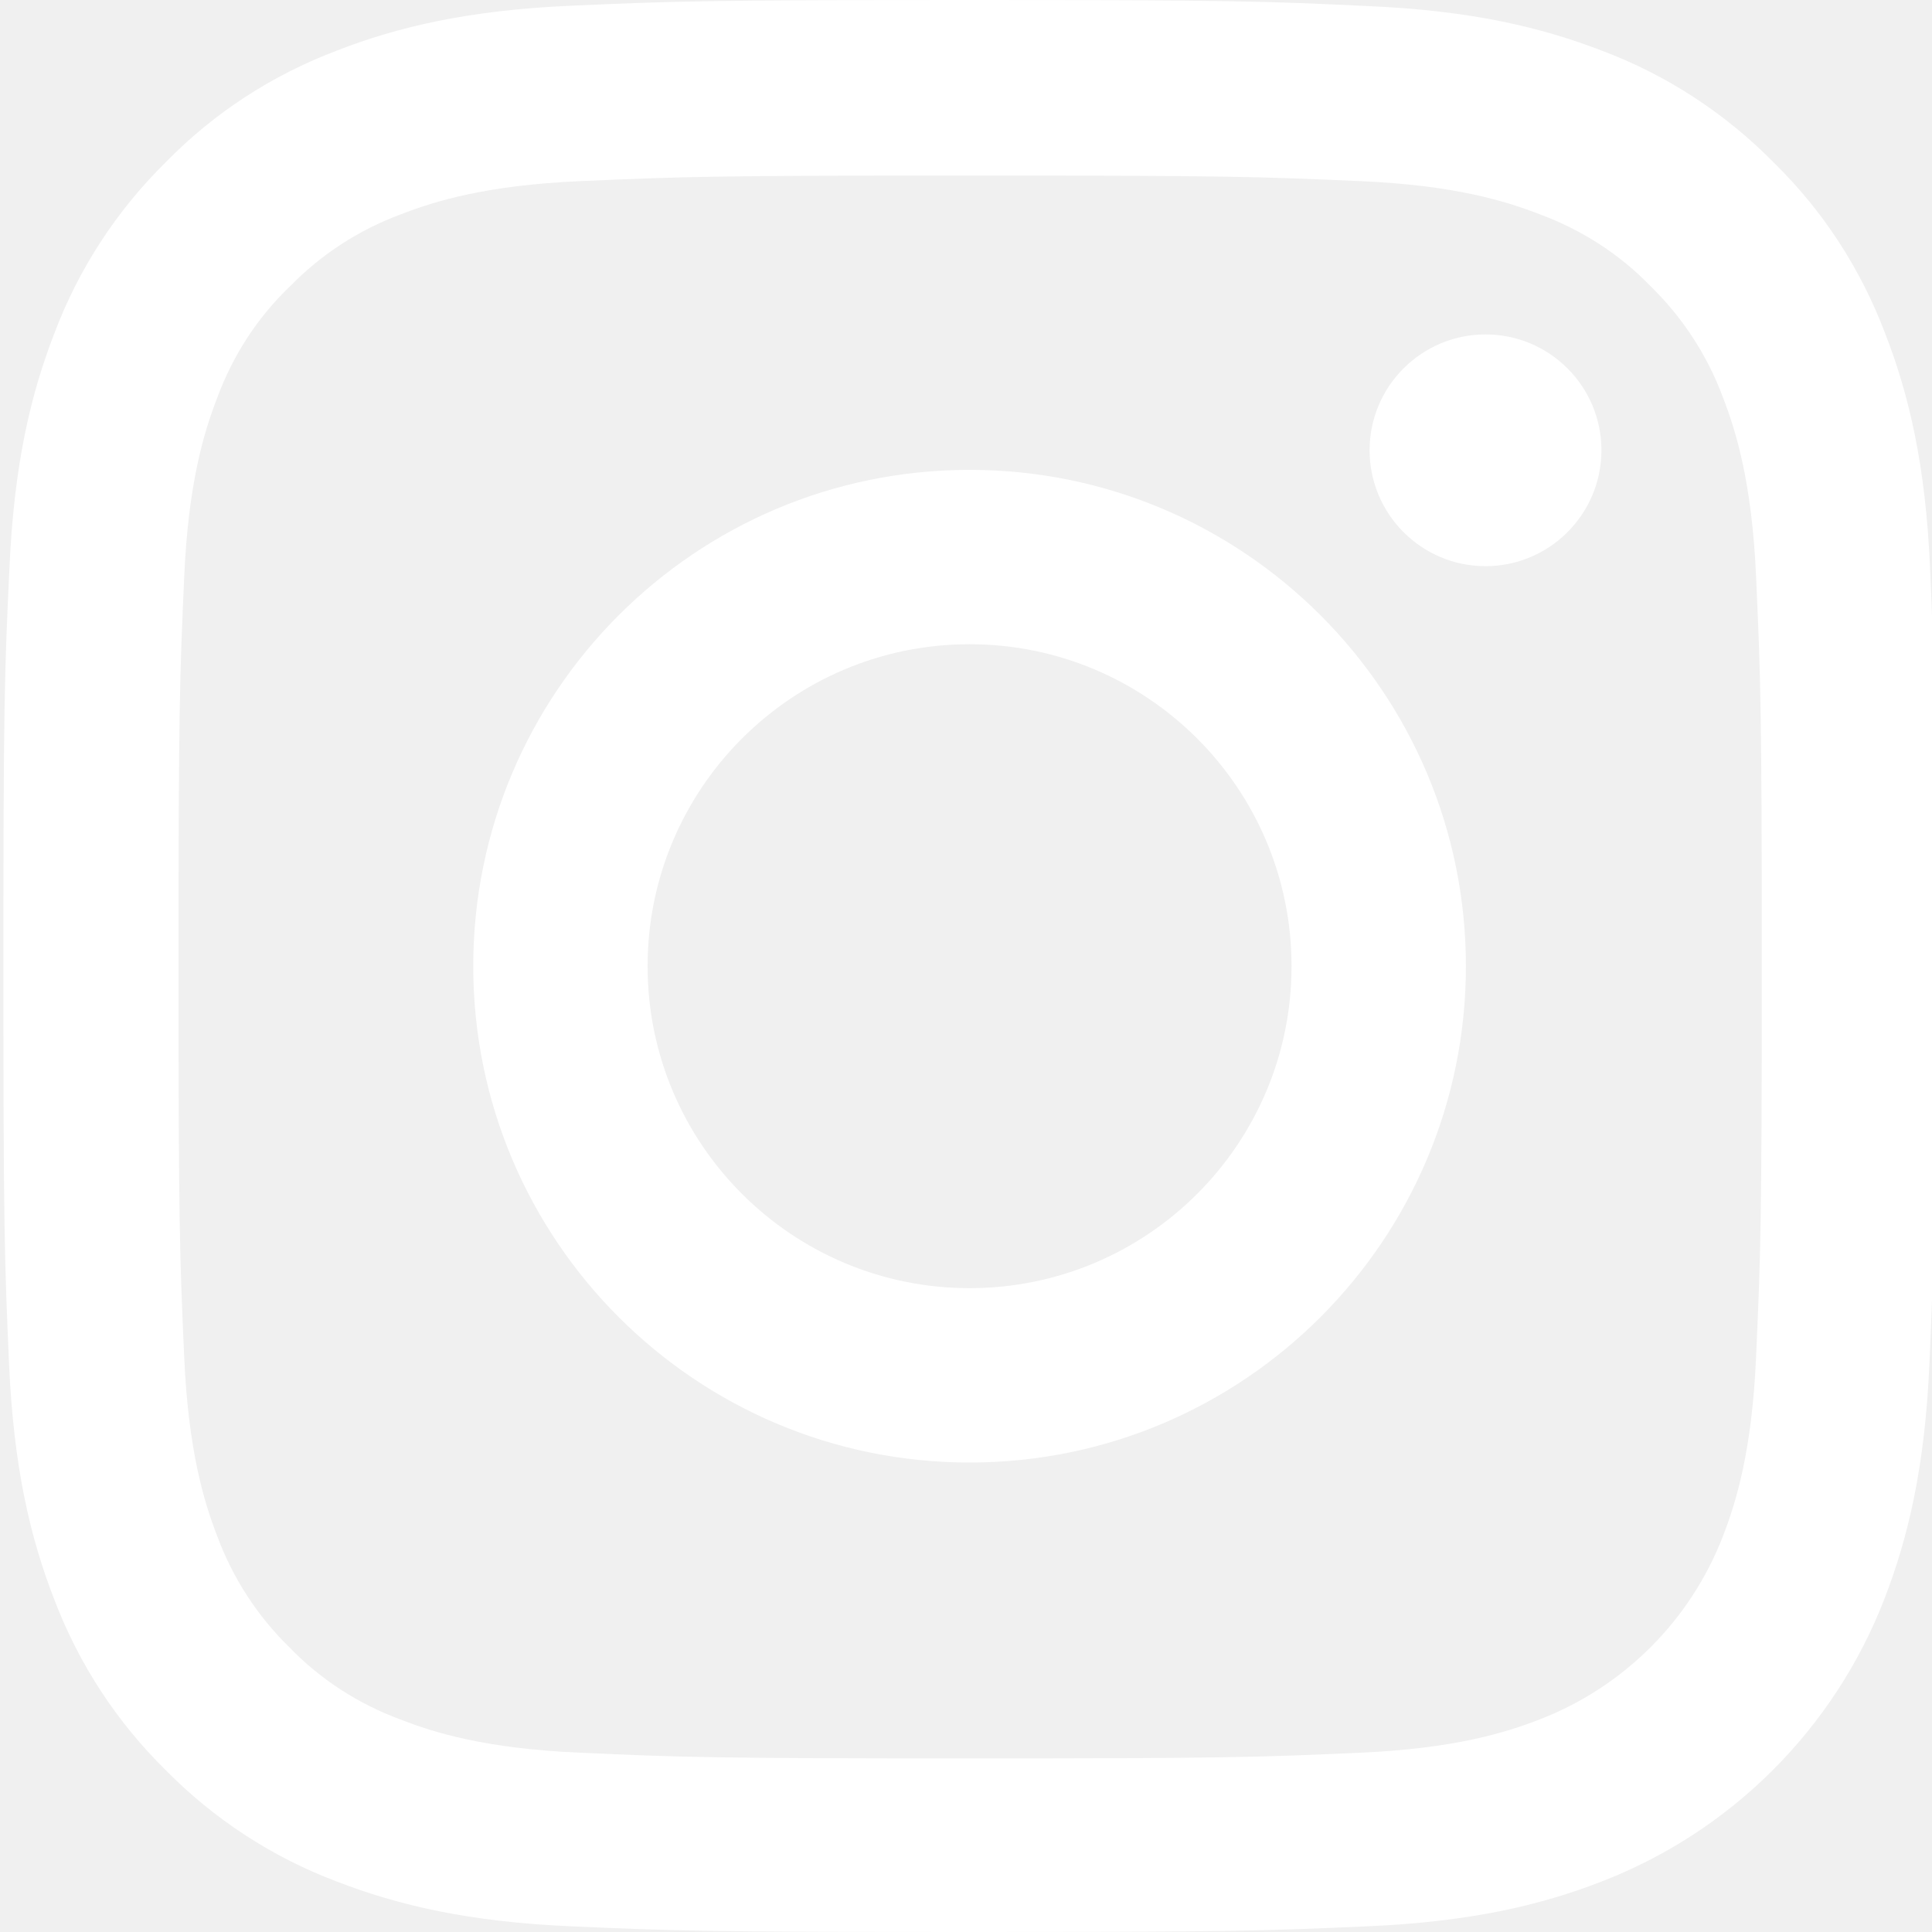
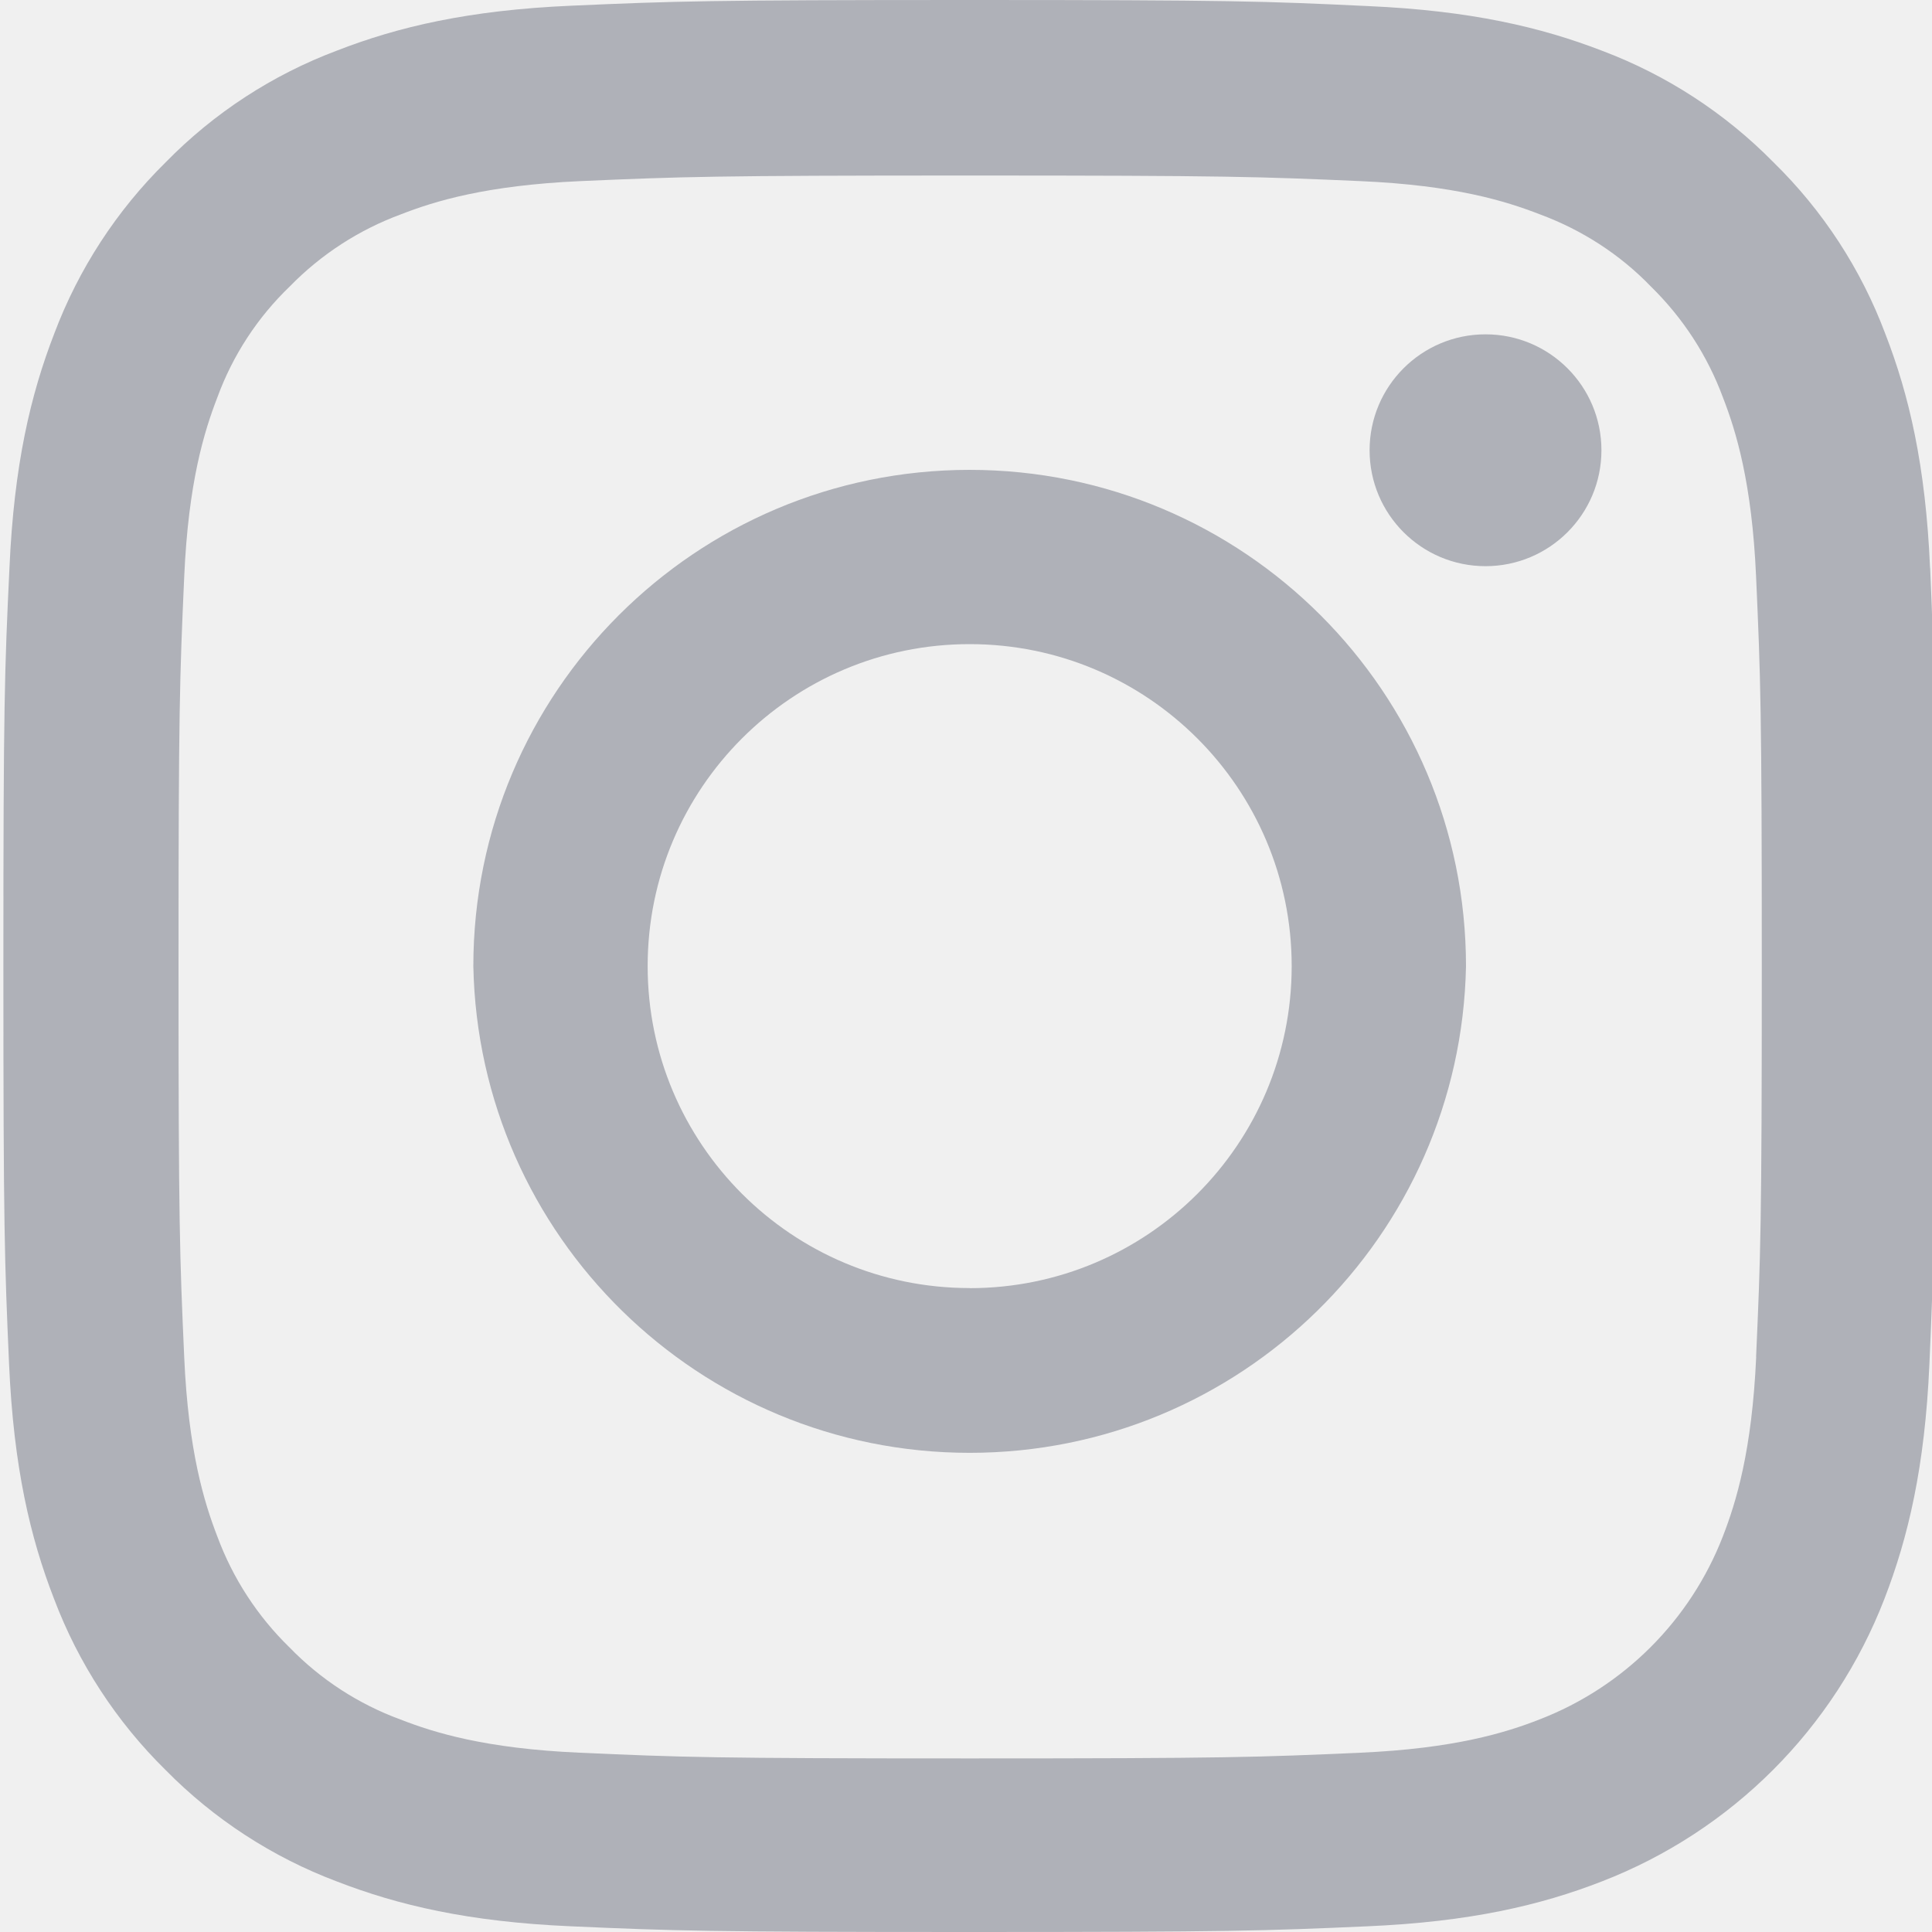
- <svg xmlns="http://www.w3.org/2000/svg" width="20" height="20" viewBox="0 0 20 20" fill="none">
-   <g clip-path="url(#clip0)">
-     <path d="M19.98 5.88C19.934 4.817 19.762 4.087 19.516 3.454C19.262 2.782 18.871 2.18 18.359 1.68C17.859 1.172 17.253 0.777 16.589 0.527C15.952 0.281 15.226 0.109 14.163 0.063C13.092 0.012 12.752 0 10.037 0C7.322 0 6.982 0.012 5.915 0.059C4.853 0.105 4.122 0.277 3.489 0.523C2.817 0.777 2.215 1.168 1.715 1.68C1.207 2.18 0.813 2.786 0.563 3.45C0.316 4.087 0.145 4.813 0.098 5.876C0.047 6.947 0.035 7.287 0.035 10.002C0.035 12.717 0.047 13.057 0.094 14.124C0.141 15.187 0.313 15.917 0.559 16.55C0.813 17.222 1.207 17.824 1.715 18.324C2.215 18.832 2.821 19.227 3.485 19.477C4.122 19.723 4.849 19.895 5.911 19.941C6.978 19.988 7.318 20 10.033 20C12.749 20 13.088 19.988 14.155 19.941C15.218 19.895 15.948 19.723 16.581 19.477C17.925 18.957 18.988 17.894 19.508 16.55C19.754 15.913 19.926 15.187 19.973 14.124C20.02 13.057 20.031 12.717 20.031 10.002C20.031 7.287 20.027 6.947 19.98 5.88ZM18.179 14.046C18.136 15.023 17.972 15.55 17.836 15.902C17.5 16.773 16.808 17.464 15.937 17.8C15.585 17.937 15.054 18.101 14.081 18.144C13.026 18.191 12.71 18.203 10.041 18.203C7.373 18.203 7.052 18.191 6.001 18.144C5.024 18.101 4.497 17.937 4.145 17.8C3.712 17.64 3.317 17.386 2.997 17.054C2.665 16.73 2.411 16.339 2.25 15.905C2.114 15.554 1.95 15.023 1.907 14.05C1.86 12.995 1.848 12.678 1.848 10.01C1.848 7.341 1.86 7.021 1.907 5.97C1.95 4.993 2.114 4.466 2.25 4.114C2.411 3.68 2.665 3.286 3.001 2.965C3.325 2.633 3.716 2.379 4.149 2.219C4.501 2.082 5.032 1.918 6.005 1.875C7.06 1.829 7.377 1.817 10.045 1.817C12.717 1.817 13.034 1.829 14.085 1.875C15.062 1.918 15.589 2.082 15.941 2.219C16.374 2.379 16.769 2.633 17.089 2.965C17.421 3.29 17.675 3.68 17.836 4.114C17.972 4.466 18.136 4.997 18.179 5.97C18.226 7.025 18.238 7.341 18.238 10.01C18.238 12.678 18.226 12.991 18.179 14.046Z" fill="white" />
-     <path d="M10.037 4.864C7.201 4.864 4.899 7.165 4.899 10.002C4.899 12.838 7.201 15.14 10.037 15.14C12.874 15.14 15.175 12.838 15.175 10.002C15.175 7.165 12.874 4.864 10.037 4.864ZM10.037 13.335C8.197 13.335 6.704 11.842 6.704 10.002C6.704 8.162 8.197 6.669 10.037 6.669C11.877 6.669 13.37 8.162 13.37 10.002C13.37 11.842 11.877 13.335 10.037 13.335Z" fill="white" />
-     <path d="M16.578 4.661C16.578 5.323 16.04 5.861 15.378 5.861C14.716 5.861 14.178 5.323 14.178 4.661C14.178 3.999 14.716 3.462 15.378 3.462C16.04 3.462 16.578 3.999 16.578 4.661Z" fill="white" />
+ <svg xmlns="http://www.w3.org/2000/svg" width="20" height="20" fill="none">
+   <g clip-path="url(#clip0)" fill="#AFB1B8">
+     <path d="M19.98 5.88c-.046-1.063-.218-1.793-.464-2.426a4.88 4.88 0 00-1.157-1.774 4.922 4.922 0 00-1.77-1.153C15.952.281 15.226.11 14.163.063 13.093.012 12.753 0 10.037 0 7.322 0 6.982.012 5.915.059 4.853.105 4.122.277 3.49.523A4.88 4.88 0 001.715 1.68 4.924 4.924 0 00.563 3.45C.316 4.087.145 4.813.098 5.876c-.051 1.07-.063 1.41-.063 4.126 0 2.715.012 3.055.059 4.122.047 1.063.219 1.793.465 2.426a4.932 4.932 0 001.156 1.774c.5.508 1.106.902 1.77 1.152.637.247 1.364.419 2.426.465 1.067.047 1.407.059 4.122.059 2.716 0 3.056-.012 4.122-.059 1.063-.046 1.793-.218 2.426-.464a5.116 5.116 0 002.927-2.927c.246-.637.418-1.364.465-2.426.047-1.067.058-1.407.058-4.122s-.004-3.055-.05-4.122zm-1.8 8.166c-.044.977-.208 1.504-.344 1.856a3.318 3.318 0 01-1.9 1.898c-.35.137-.882.301-1.855.344-1.055.047-1.371.059-4.04.059-2.668 0-2.989-.012-4.04-.059-.977-.043-1.504-.207-1.856-.344a3.077 3.077 0 01-1.148-.746 3.11 3.11 0 01-.747-1.148c-.136-.352-.3-.883-.343-1.856-.047-1.055-.059-1.372-.059-4.04 0-2.669.012-2.99.059-4.04.043-.977.207-1.504.343-1.856A3.04 3.04 0 013 2.965a3.105 3.105 0 011.15-.746c.35-.137.882-.3 1.855-.344 1.055-.046 1.372-.058 4.04-.058 2.672 0 2.989.012 4.04.058.977.043 1.504.207 1.856.344.433.16.828.414 1.148.746.332.325.586.715.747 1.15.136.35.3.882.343 1.855.047 1.055.059 1.371.059 4.04 0 2.668-.012 2.98-.059 4.036z" />
+     <path d="M10.037 4.864A5.139 5.139 0 004.9 10.002a5.139 5.139 0 0010.276 0 5.139 5.139 0 00-5.138-5.138zm0 8.47a3.333 3.333 0 11.001-6.666 3.333 3.333 0 010 6.667zM16.578 4.661a1.2 1.2 0 11-2.4 0 1.2 1.2 0 012.4 0z" />
  </g>
  <defs>
    <clipPath id="clip0">
-       <rect width="20" height="20" fill="white" />
+       <path fill="#fff" d="M0 0h20v20H0z" />
    </clipPath>
  </defs>
</svg>
